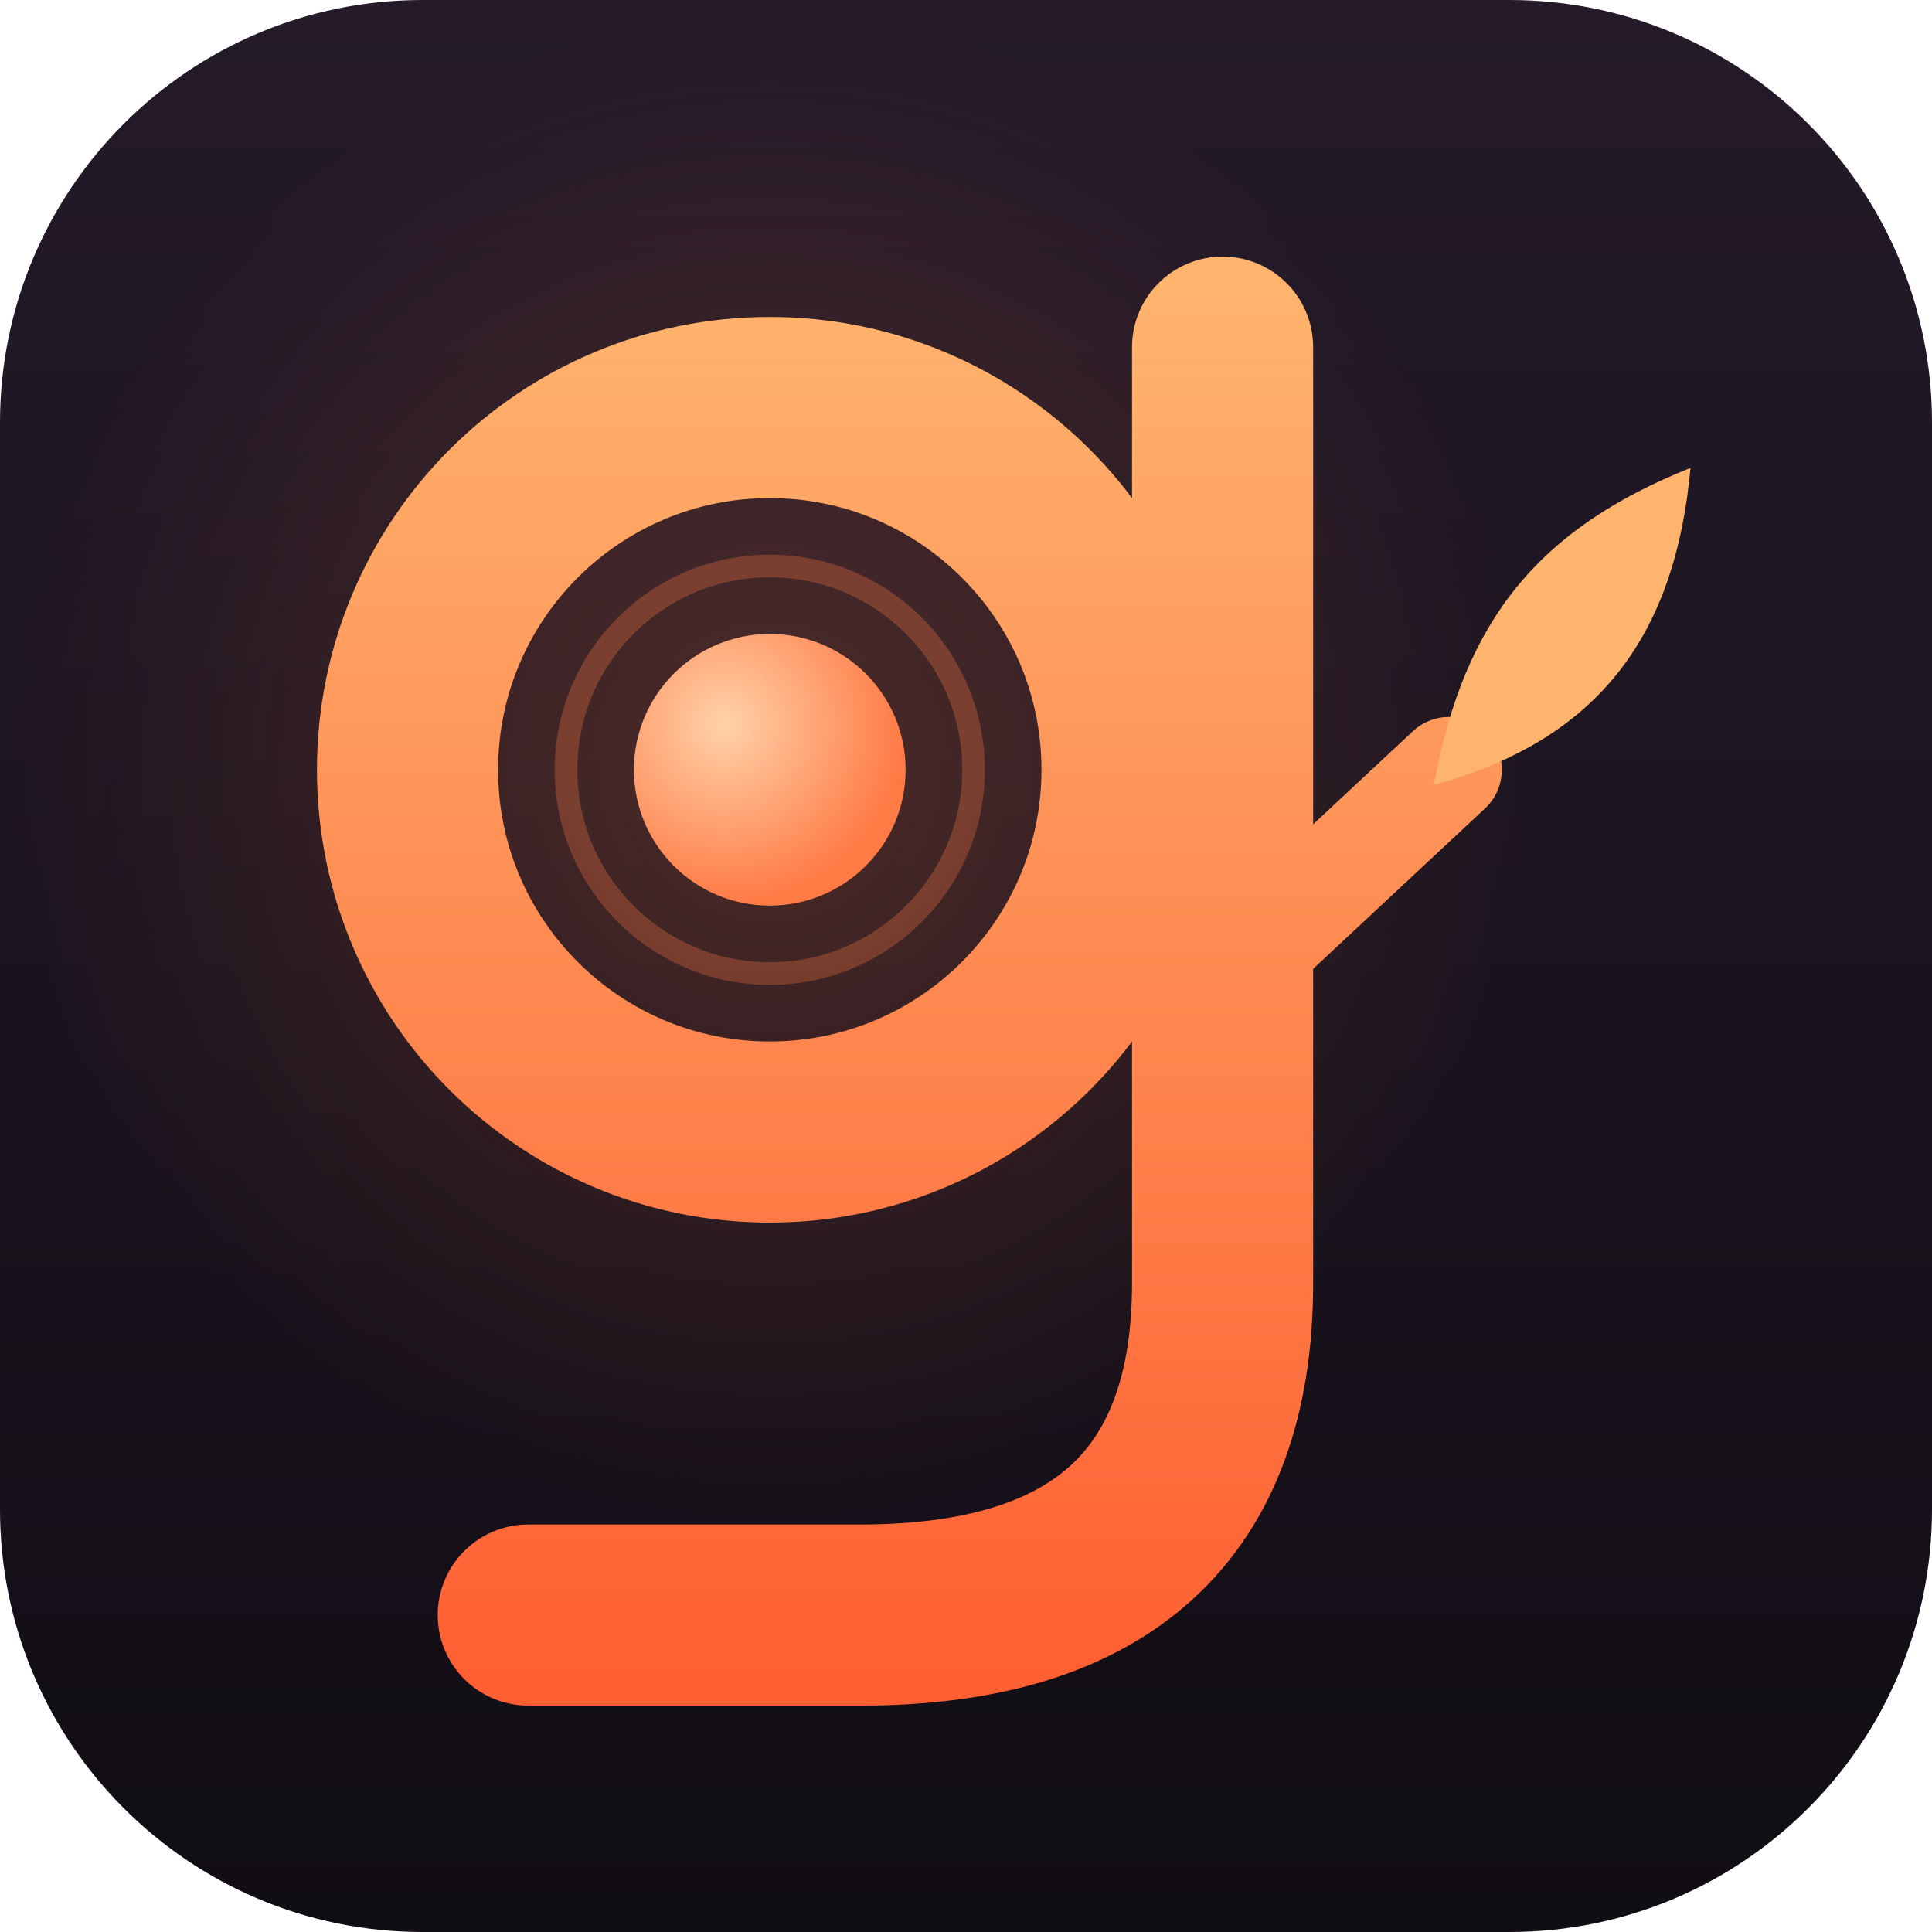
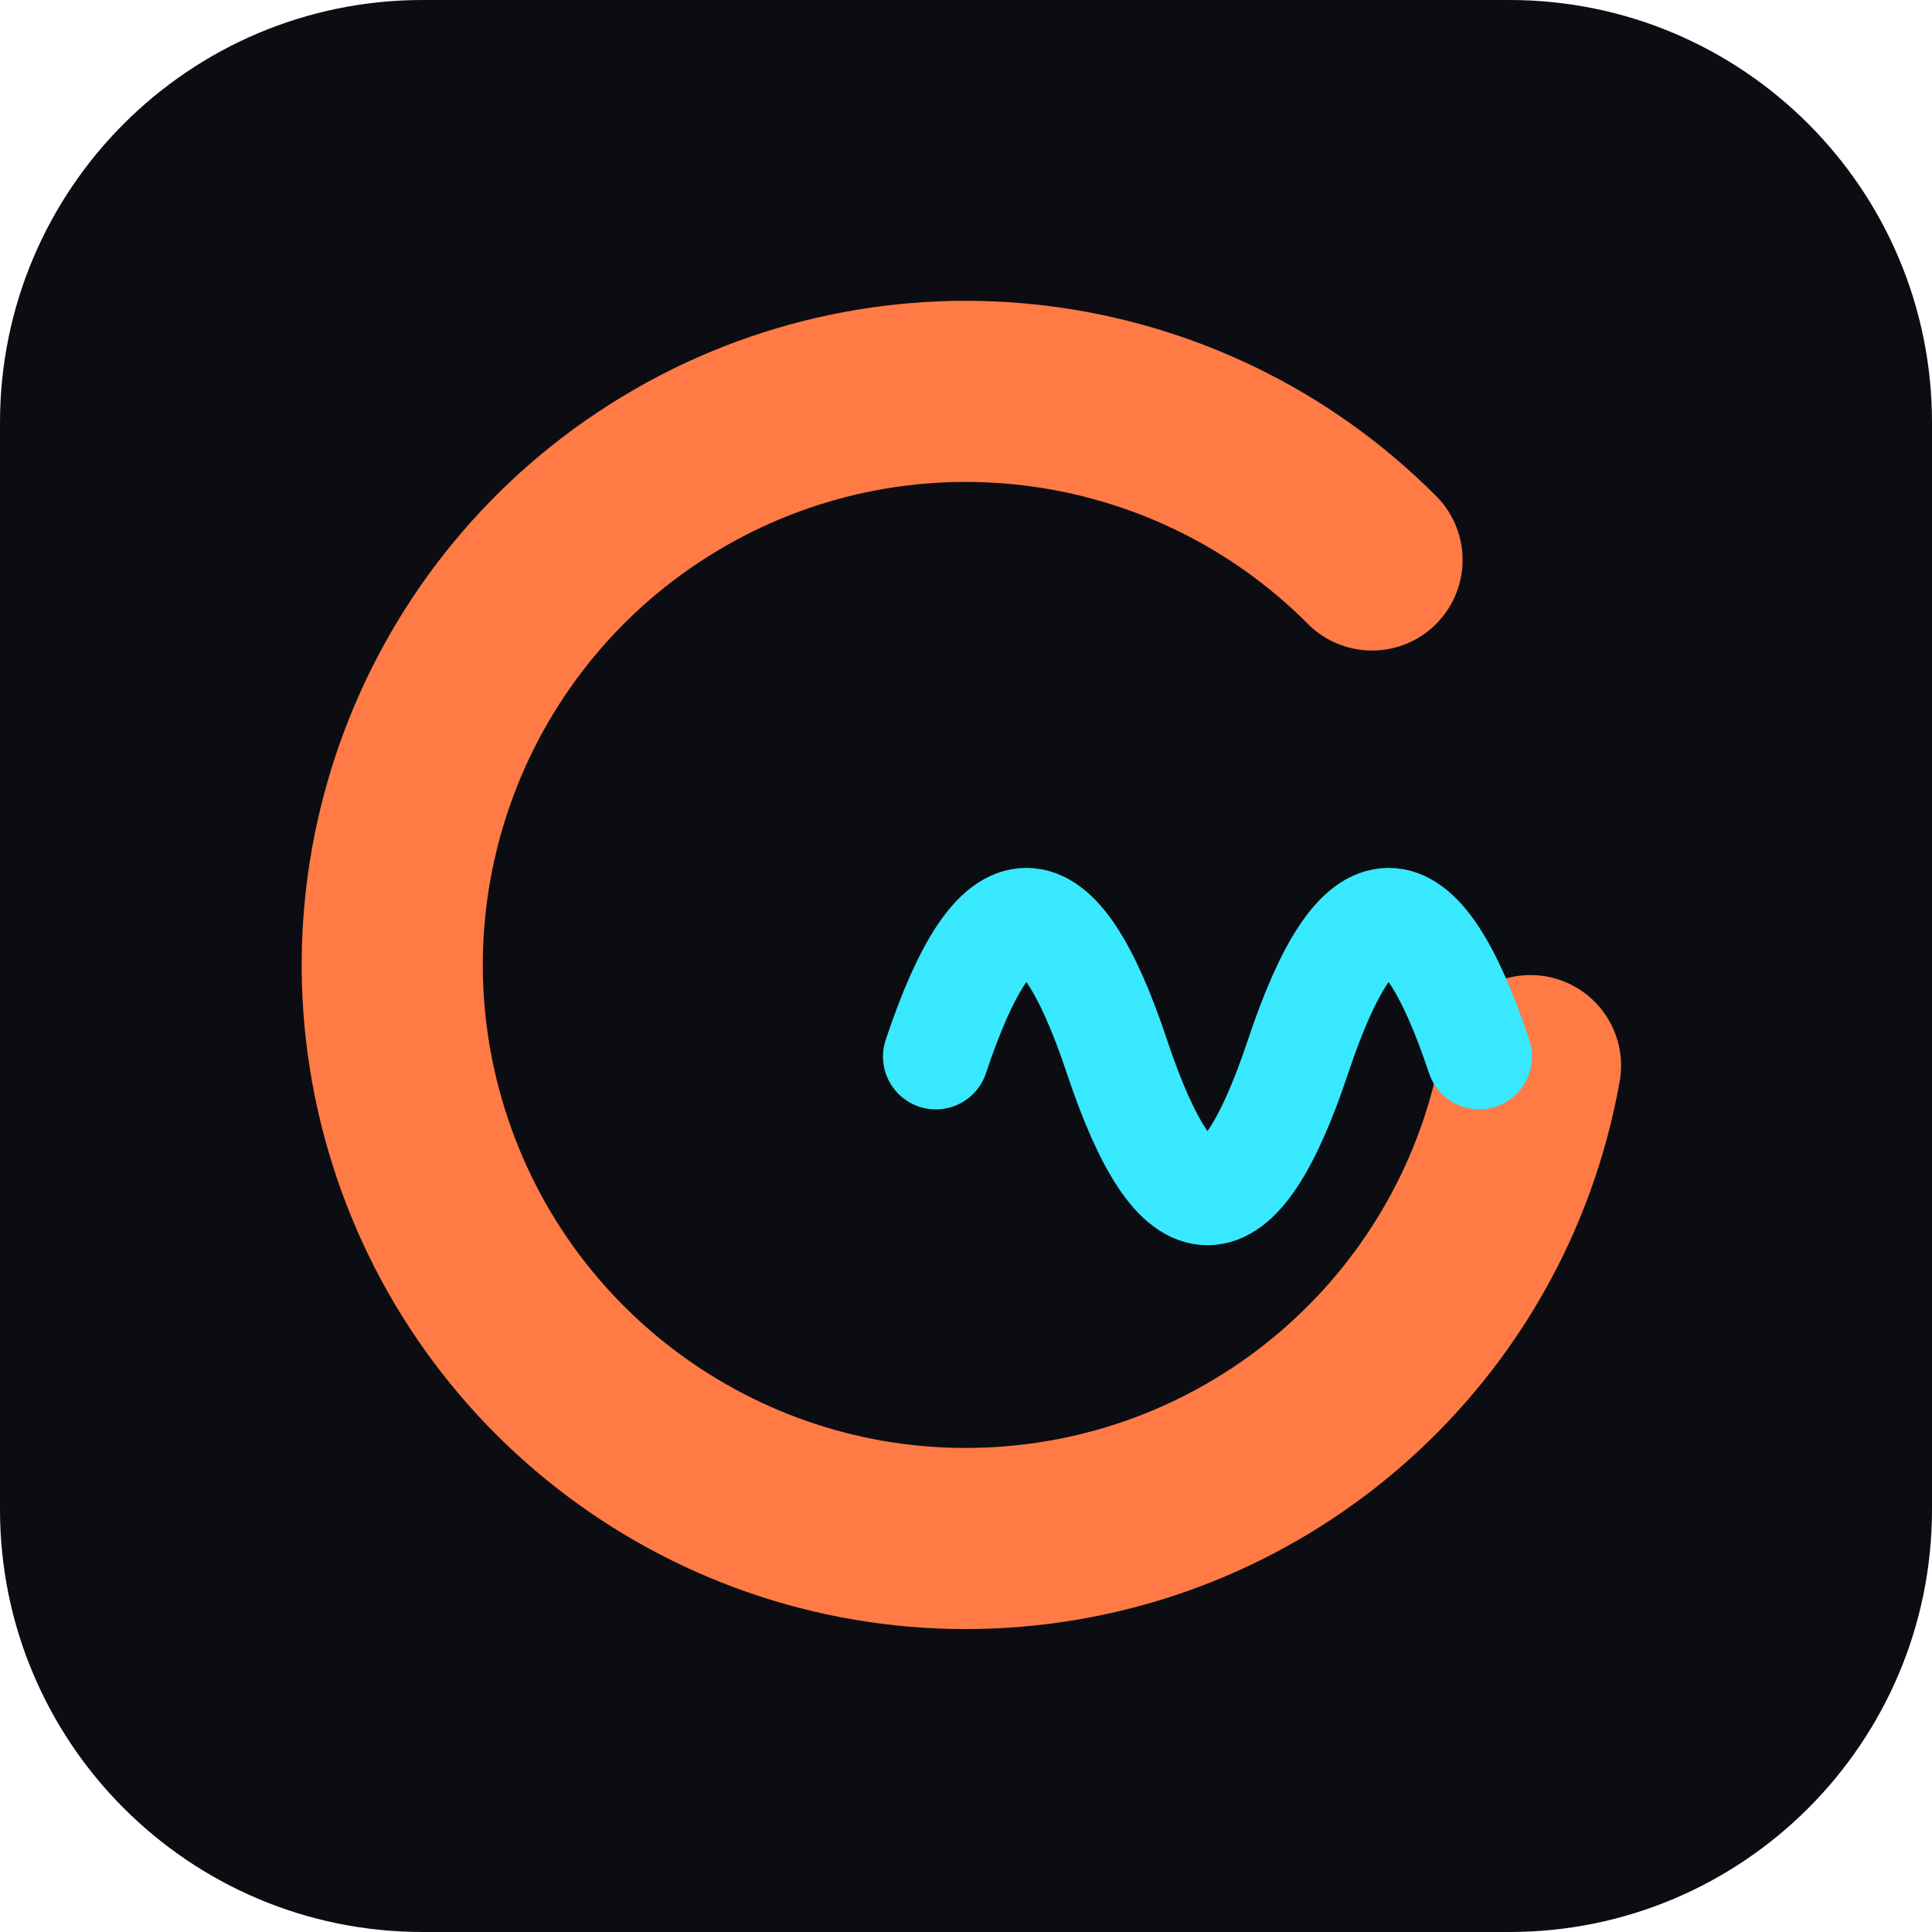
<svg xmlns="http://www.w3.org/2000/svg" viewBox="0 0 128 128">
-   <defs>
-     <linearGradient id="bg" x1="0" y1="0" x2="0" y2="1">
-       <stop offset="0" stop-color="#241a29" />
-       <stop offset="1" stop-color="#110d14" />
-     </linearGradient>
-     <radialGradient id="glow" cx="56" cy="52" r="50" gradientUnits="userSpaceOnUse">
-       <stop offset="0" stop-color="#ff7a45" stop-opacity=".22" />
-       <stop offset="1" stop-color="#ff7a45" stop-opacity="0" />
-     </radialGradient>
-     <linearGradient id="hot" x1="0" y1="112" x2="0" y2="20" gradientUnits="userSpaceOnUse">
-       <stop offset="0" stop-color="#ff5f33" />
-       <stop offset="1" stop-color="#ffb46e" />
-     </linearGradient>
-     <radialGradient id="cap" cx="53" cy="49" r="12" gradientUnits="userSpaceOnUse">
-       <stop offset="0" stop-color="#ffd2a8" />
-       <stop offset="1" stop-color="#ff7a45" />
-     </radialGradient>
-   </defs>
-   <rect width="128" height="128" rx="28" fill="url(#bg)" />
-   <g transform="translate(-5 -1)">
-     <circle cx="56" cy="52" r="50" fill="url(#glow)" />
-     <g fill="none" stroke="url(#hot)" stroke-linecap="round" stroke-linejoin="round">
-       <path d="M86 24 V86 Q86 108 62 108 H40" stroke-width="12" />
-       <path d="M86 66 L101 52" stroke-width="7" />
-     </g>
-     <path d="M100 53 C102 42 107 36 117 32 C116 43 111 50 100 53 Z" fill="#ffb46e" />
-     <circle cx="56" cy="52" r="24" fill="none" stroke="url(#hot)" stroke-width="12" />
-     <circle cx="56" cy="52" r="13.5" fill="none" stroke="#ff7a45" stroke-opacity=".3" stroke-width="1.5" />
-     <circle cx="56" cy="52" r="9" fill="url(#cap)" />
-   </g>
+   <rect width="128" height="128" rx="28" fill="#0b0d12" />
+   <path d="M90.9 37.1A38 38 0 1 0 101.4 70.6" fill="none" stroke="#ff7a45" stroke-width="12" stroke-linecap="round" />
+   <path d="M62 70c4-12 8-12 12 0s8 12 12 0 8-12 12 0" fill="none" stroke="#38e8ff" stroke-width="7" stroke-linecap="round" stroke-linejoin="round" />
</svg>
